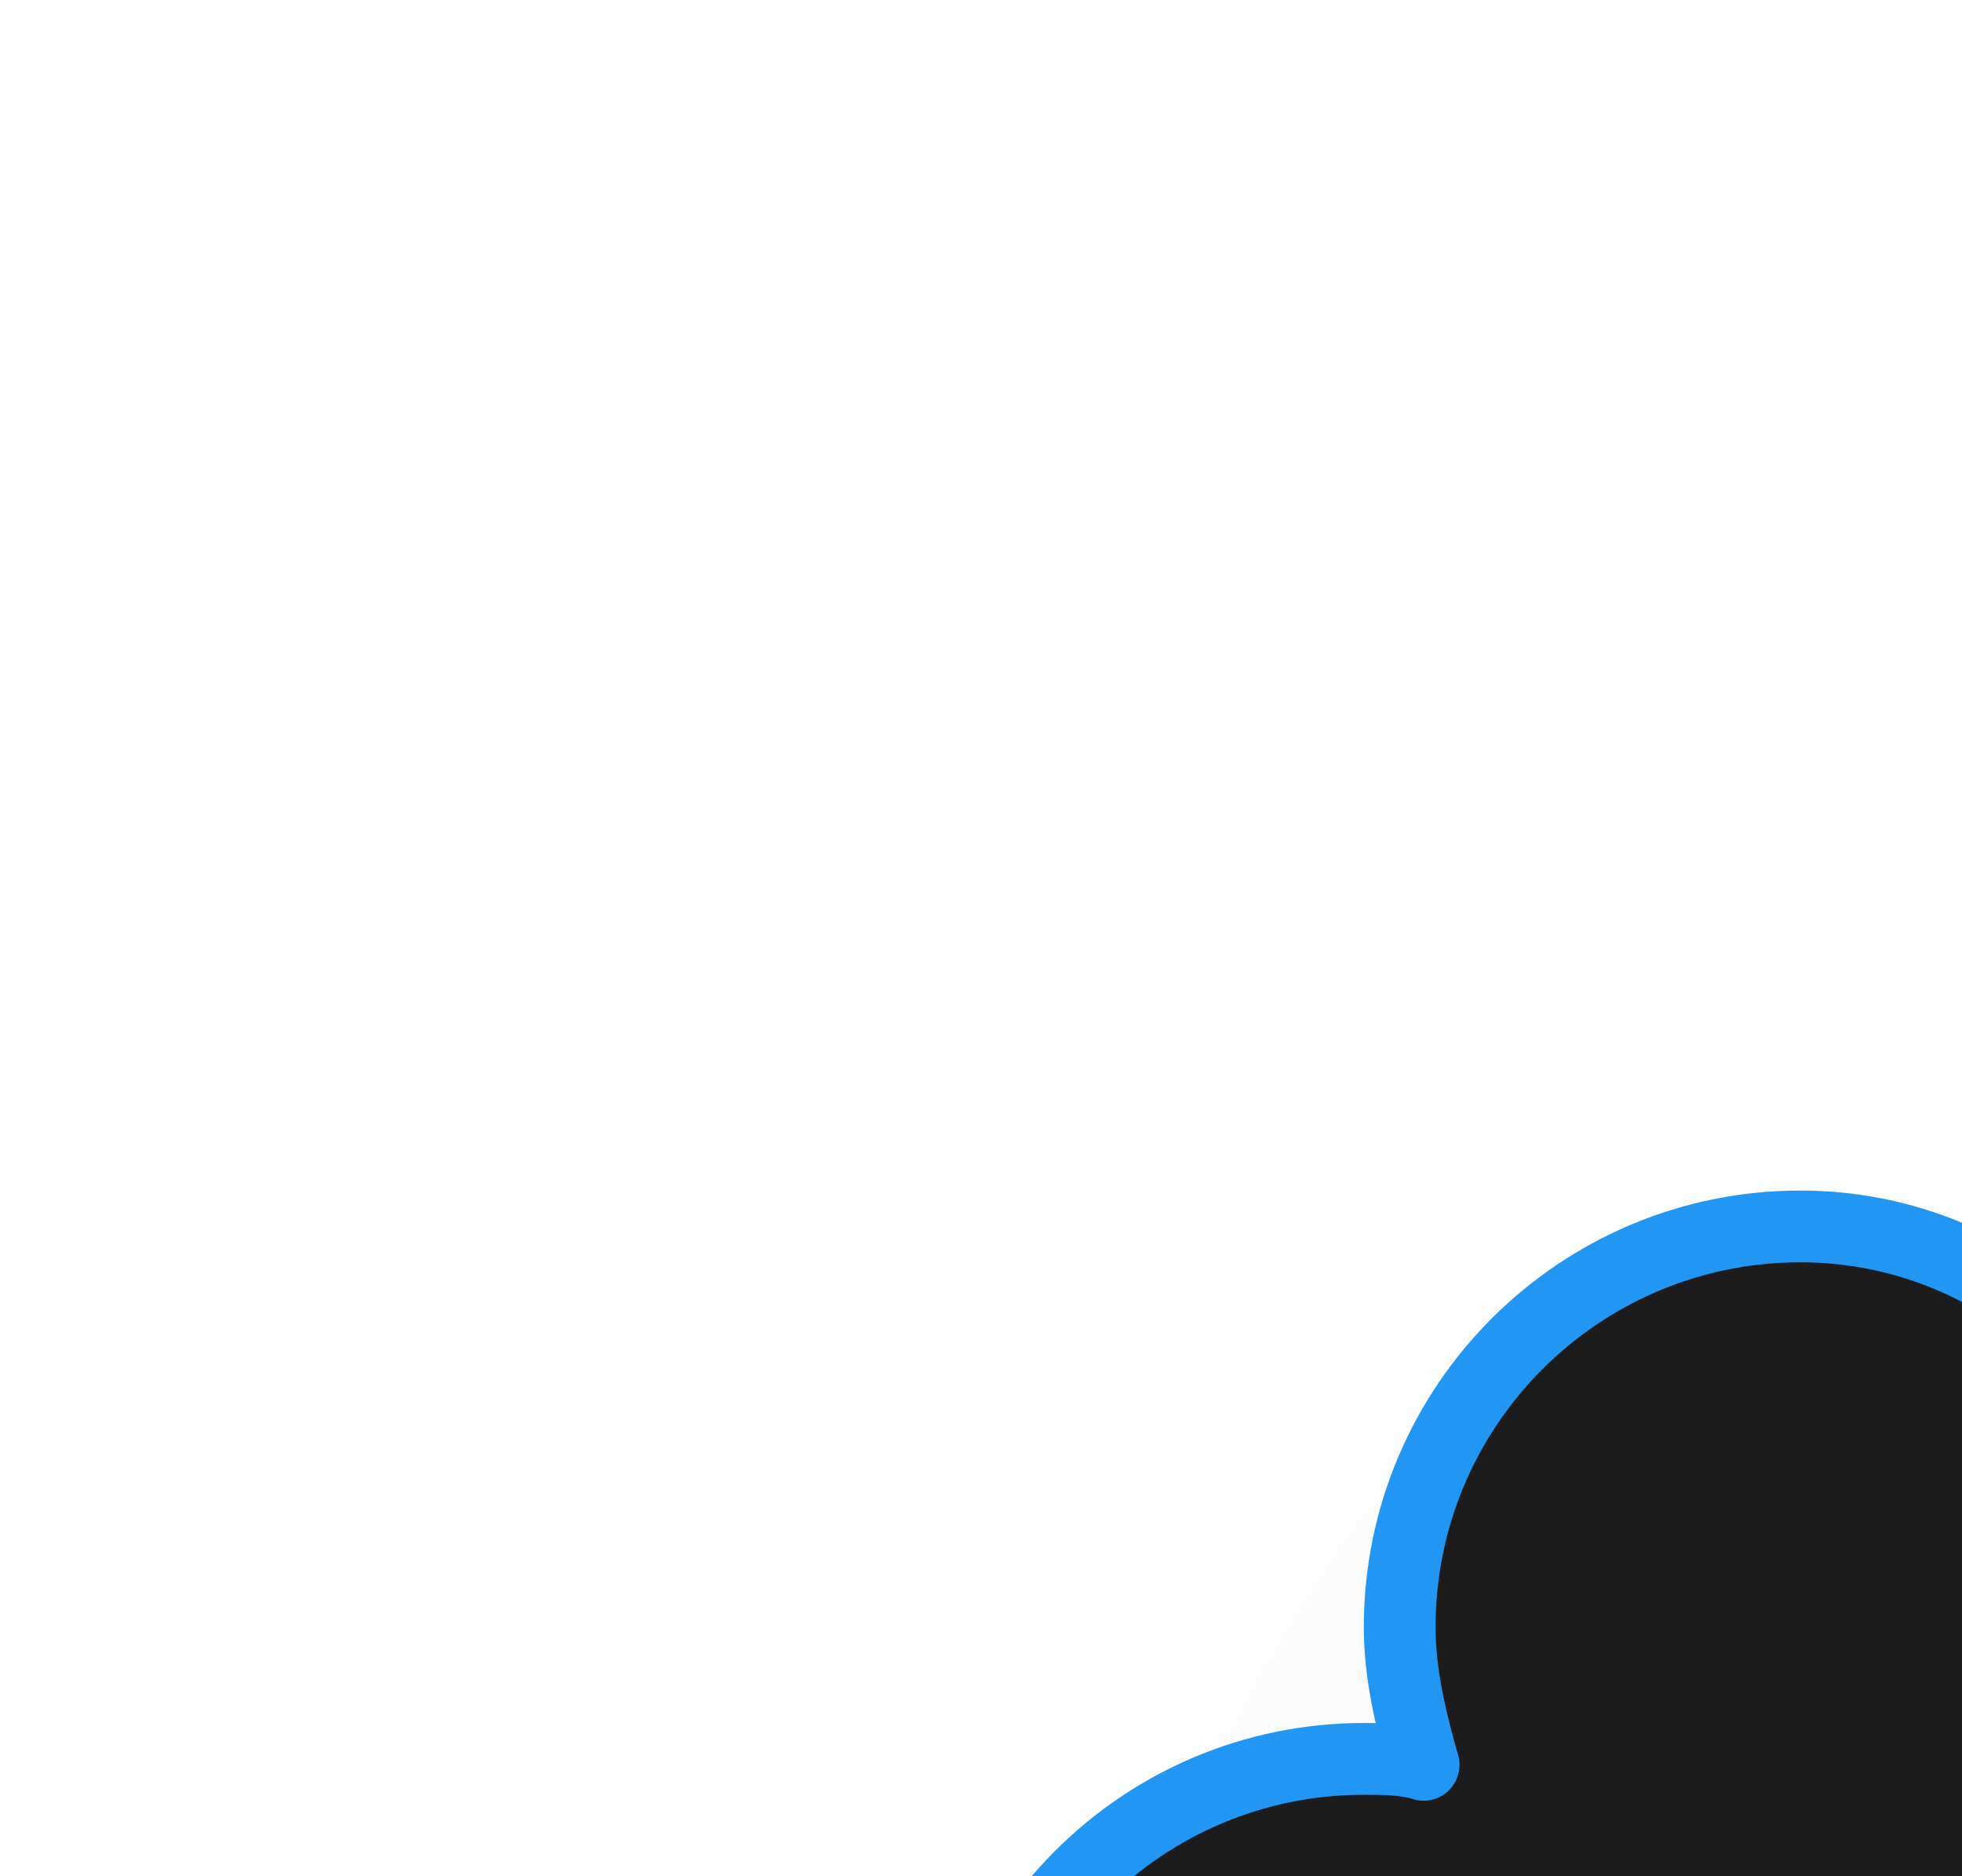
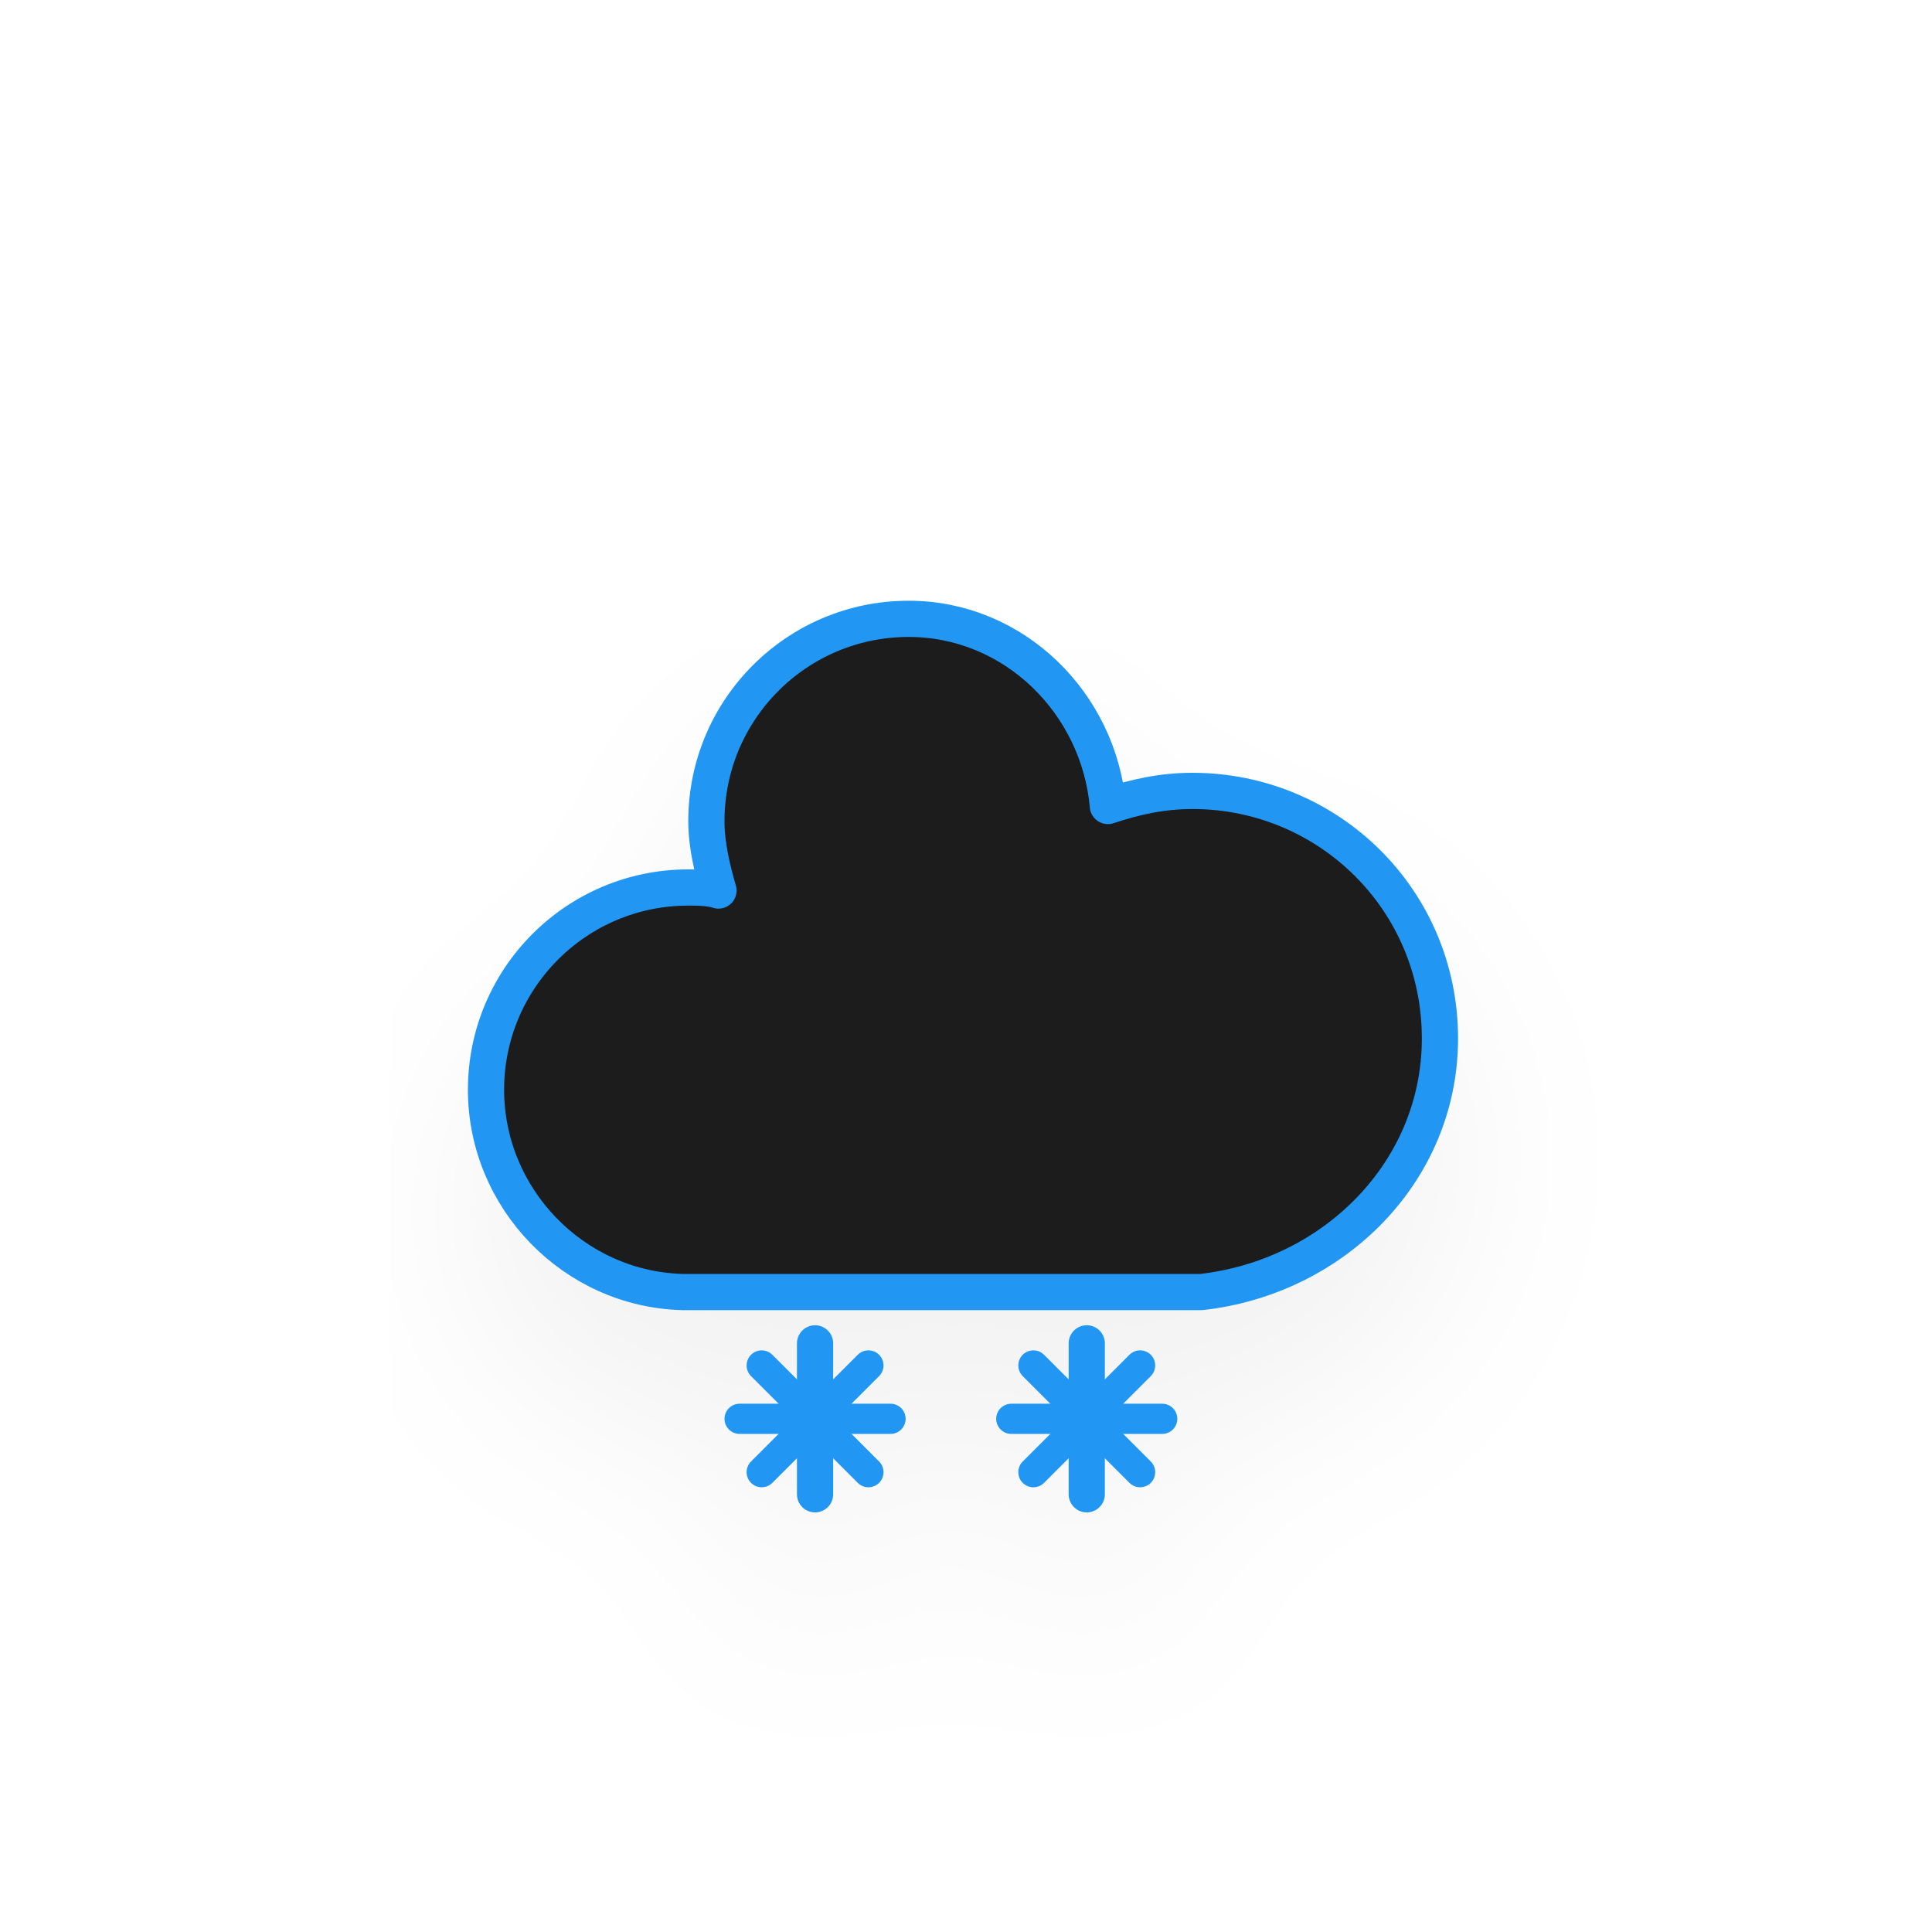
- <svg xmlns="http://www.w3.org/2000/svg" version="1.1" viewbox="0 0 64 64">
+ <svg xmlns="http://www.w3.org/2000/svg" version="1.1" width="100%" height="100%" viewBox="0 0 64 64">
  <defs>
    <filter id="blur" width="200%" height="200%">
      <feGaussianBlur in="SourceAlpha" stdDeviation="3" />
      <feOffset dx="0" dy="4" result="offsetblur" />
      <feComponentTransfer>
        <feFuncA type="linear" slope="0.05" />
      </feComponentTransfer>
      <feMerge>
        <feMergeNode />
        <feMergeNode in="SourceGraphic" />
      </feMerge>
    </filter>
    <style type="text/css">
/*
** CLOUDS
*/
@keyframes am-weather-cloud-2 {
  0% {
    -webkit-transform: translate(0px,0px);
       -moz-transform: translate(0px,0px);
        -ms-transform: translate(0px,0px);
            transform: translate(0px,0px);
  }

  50% {
    -webkit-transform: translate(2px,0px);
       -moz-transform: translate(2px,0px);
        -ms-transform: translate(2px,0px);
            transform: translate(2px,0px);
  }

  100% {
    -webkit-transform: translate(0px,0px);
       -moz-transform: translate(0px,0px);
        -ms-transform: translate(0px,0px);
            transform: translate(0px,0px);
  }
}

.am-weather-cloud-2 {
  -webkit-animation-name: am-weather-cloud-2;
     -moz-animation-name: am-weather-cloud-2;
          animation-name: am-weather-cloud-2;
  -webkit-animation-duration: 3s;
     -moz-animation-duration: 3s;
          animation-duration: 3s;
  -webkit-animation-timing-function: linear;
     -moz-animation-timing-function: linear;
          animation-timing-function: linear;
  -webkit-animation-iteration-count: infinite;
     -moz-animation-iteration-count: infinite;
          animation-iteration-count: infinite;
}

/*
** SNOW
*/
@keyframes am-weather-snow {
  0% {
    -webkit-transform: translateX(0) translateY(0);
       -moz-transform: translateX(0) translateY(0);
        -ms-transform: translateX(0) translateY(0);
            transform: translateX(0) translateY(0);
  }

  33.33% {
    -webkit-transform: translateX(-1.2px) translateY(2px);
       -moz-transform: translateX(-1.2px) translateY(2px);
        -ms-transform: translateX(-1.2px) translateY(2px);
            transform: translateX(-1.2px) translateY(2px);
  }

  66.66% {
    -webkit-transform: translateX(1.4px) translateY(4px);
       -moz-transform: translateX(1.4px) translateY(4px);
        -ms-transform: translateX(1.4px) translateY(4px);
            transform: translateX(1.4px) translateY(4px);
    opacity: 1;
  }

  100% {
    -webkit-transform: translateX(-1.6px) translateY(6px);
       -moz-transform: translateX(-1.6px) translateY(6px);
        -ms-transform: translateX(-1.6px) translateY(6px);
            transform: translateX(-1.6px) translateY(6px);
    opacity: 0;
  }
}

.am-weather-snow-1 {
  -webkit-animation-name: am-weather-snow;
     -moz-animation-name: am-weather-snow;
      -ms-animation-name: am-weather-snow;
          animation-name: am-weather-snow;
  -webkit-animation-duration: 2s;
     -moz-animation-duration: 2s;
      -ms-animation-duration: 2s;
          animation-duration: 2s;
  -webkit-animation-timing-function: linear;
     -moz-animation-timing-function: linear;
      -ms-animation-timing-function: linear;
          animation-timing-function: linear;
  -webkit-animation-iteration-count: infinite;
     -moz-animation-iteration-count: infinite;
      -ms-animation-iteration-count: infinite;
          animation-iteration-count: infinite;
}

.am-weather-snow-2 {
  -webkit-animation-name: am-weather-snow;
     -moz-animation-name: am-weather-snow;
      -ms-animation-name: am-weather-snow;
          animation-name: am-weather-snow;
  -webkit-animation-delay: 1.2s;
     -moz-animation-delay: 1.2s;
      -ms-animation-delay: 1.2s;
          animation-delay: 1.2s;
  -webkit-animation-duration: 2s;
     -moz-animation-duration: 2s;
      -ms-animation-duration: 2s;
          animation-duration: 2s;
  -webkit-animation-timing-function: linear;
     -moz-animation-timing-function: linear;
      -ms-animation-timing-function: linear;
          animation-timing-function: linear;
  -webkit-animation-iteration-count: infinite;
     -moz-animation-iteration-count: infinite;
      -ms-animation-iteration-count: infinite;
          animation-iteration-count: infinite;
}

        </style>
  </defs>
  <g filter="url(#blur)" id="snowy-5">
    <g transform="translate(20,10)">
      <g class="am-weather-cloud-2">
        <path d="M47.7,35.4c0-4.6-3.7-8.2-8.2-8.2c-1,0-1.9,0.2-2.8,0.5c-0.3-3.4-3.1-6.2-6.6-6.2c-3.7,0-6.7,3-6.7,6.7c0,0.8,0.2,1.6,0.4,2.3    c-0.3-0.1-0.7-0.1-1-0.1c-3.7,0-6.7,3-6.7,6.7c0,3.6,2.9,6.6,6.5,6.7l17.2,0C44.2,43.3,47.7,39.8,47.7,35.4z" fill="#1a1a1a" stroke="#2196F3" stroke-linejoin="round" stroke-width="1.2" transform="translate(-20,-11)" />
      </g>
      <g class="am-weather-snow-1">
        <g transform="translate(7,28)">
          <line fill="none" stroke="#2196F3" stroke-linecap="round" stroke-width="1.2" transform="translate(0,9), rotate(0)" x1="0" x2="0" y1="-2.5" y2="2.5" />
          <line fill="none" stroke="#2196F3" stroke-linecap="round" stroke-width="1" transform="translate(0,9), rotate(45)" x1="0" x2="0" y1="-2.5" y2="2.5" />
          <line fill="none" stroke="#2196F3" stroke-linecap="round" stroke-width="1" transform="translate(0,9), rotate(90)" x1="0" x2="0" y1="-2.5" y2="2.5" />
          <line fill="none" stroke="#2196F3" stroke-linecap="round" stroke-width="1" transform="translate(0,9), rotate(135)" x1="0" x2="0" y1="-2.5" y2="2.5" />
        </g>
      </g>
      <g class="am-weather-snow-2">
        <g transform="translate(16,28)">
          <line fill="none" stroke="#2196F3" stroke-linecap="round" stroke-width="1.2" transform="translate(0,9), rotate(0)" x1="0" x2="0" y1="-2.5" y2="2.5" />
          <line fill="none" stroke="#2196F3" stroke-linecap="round" stroke-width="1" transform="translate(0,9), rotate(45)" x1="0" x2="0" y1="-2.5" y2="2.5" />
          <line fill="none" stroke="#2196F3" stroke-linecap="round" stroke-width="1" transform="translate(0,9), rotate(90)" x1="0" x2="0" y1="-2.5" y2="2.5" />
          <line fill="none" stroke="#2196F3" stroke-linecap="round" stroke-width="1" transform="translate(0,9), rotate(135)" x1="0" x2="0" y1="-2.5" y2="2.5" />
        </g>
      </g>
    </g>
  </g>
</svg>
